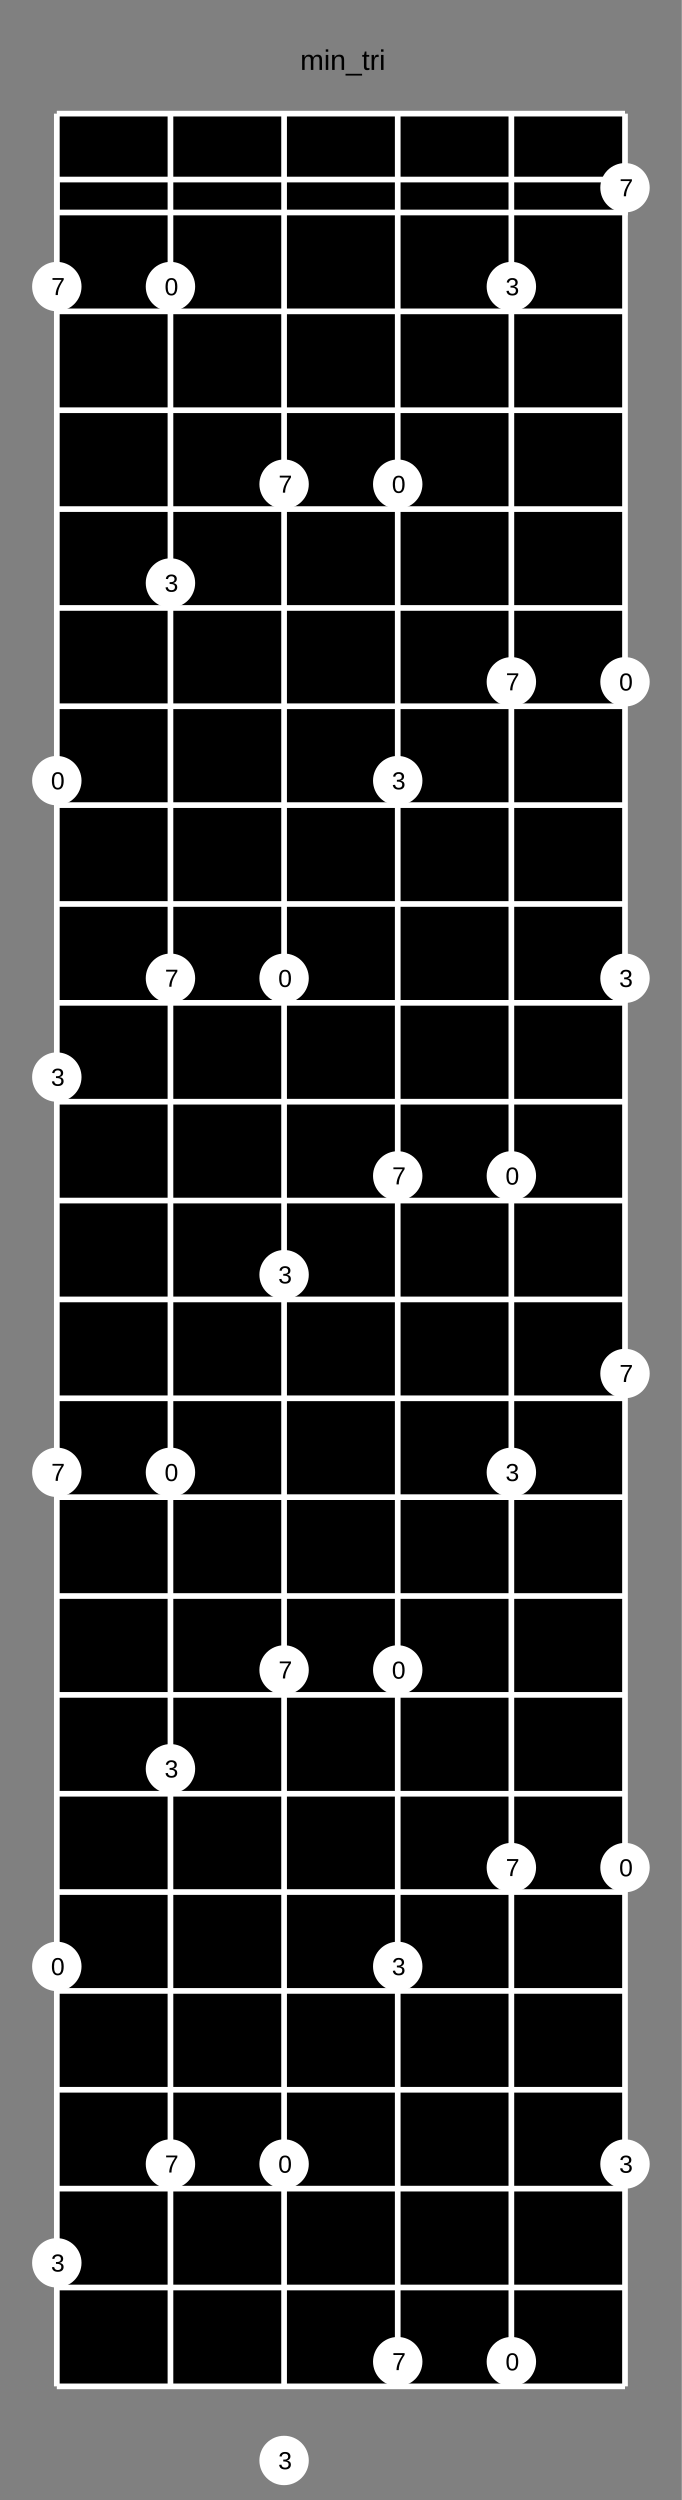
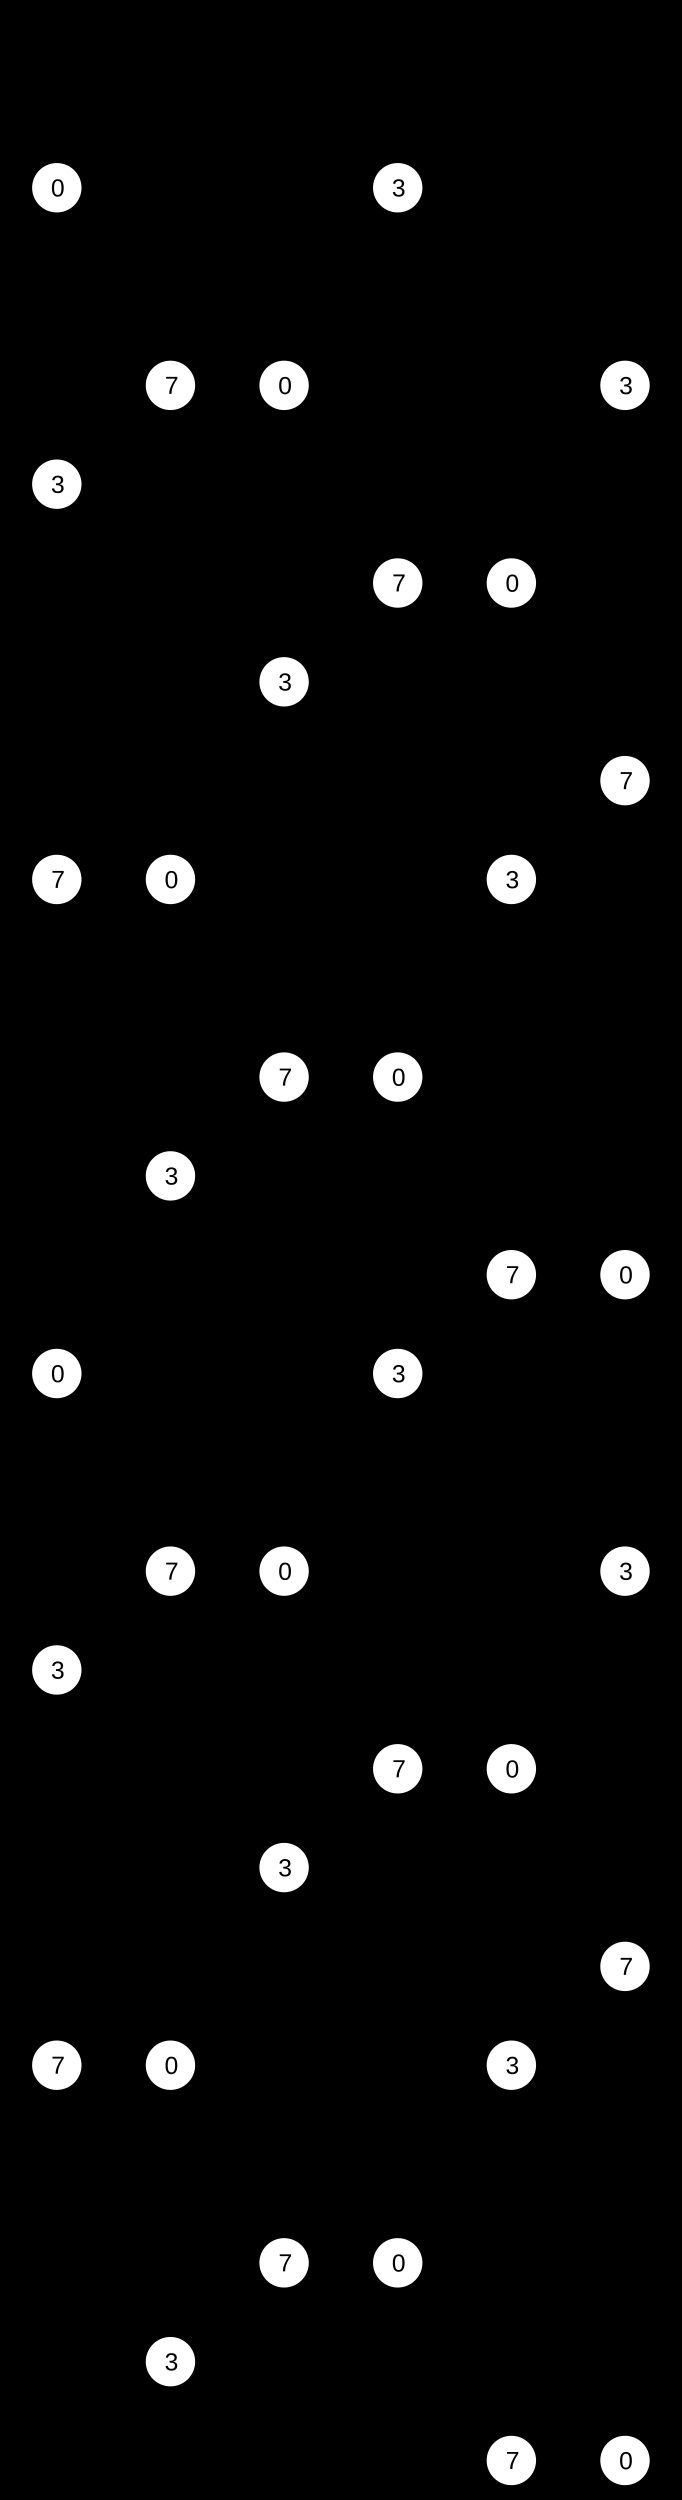
<svg xmlns="http://www.w3.org/2000/svg" xmlns:xlink="http://www.w3.org/1999/xlink" width="240pt" height="880pt" viewBox="0 0 240 880" version="1.1">
  <defs>
    <g>
      <symbol overflow="visible" id="glyph0-0">
        <path style="stroke:none;" d="M 1 -6.875 L 6.5 -6.875 L 6.5 0 L 1 0 Z M 1.375 -6.516 L 1.375 -0.375 L 6.125 -0.375 L 6.125 -6.516 Z M 1.375 -6.516 " />
      </symbol>
      <symbol overflow="visible" id="glyph0-1">
        <path style="stroke:none;" d="M 3.75 0 L 3.75 -3.344 C 3.75 -3.852 3.676 -4.207 3.531 -4.406 C 3.395 -4.602 3.145 -4.703 2.781 -4.703 C 2.406 -4.703 2.109 -4.555 1.891 -4.266 C 1.672 -3.984 1.562 -3.582 1.562 -3.062 L 1.562 0 L 0.688 0 L 0.688 -4.156 C 0.688 -4.77 0.68 -5.145 0.672 -5.281 L 1.5 -5.281 C 1.5 -5.27 1.5 -5.227 1.5 -5.156 C 1.508 -5.082 1.516 -5 1.516 -4.906 C 1.523 -4.812 1.531 -4.633 1.531 -4.375 L 1.547 -4.375 C 1.734 -4.75 1.945 -5.008 2.188 -5.156 C 2.438 -5.301 2.738 -5.375 3.094 -5.375 C 3.488 -5.375 3.801 -5.297 4.031 -5.141 C 4.27 -4.984 4.438 -4.727 4.531 -4.375 L 4.547 -4.375 C 4.723 -4.727 4.941 -4.984 5.203 -5.141 C 5.461 -5.297 5.773 -5.375 6.141 -5.375 C 6.672 -5.375 7.055 -5.227 7.297 -4.938 C 7.547 -4.656 7.672 -4.18 7.672 -3.516 L 7.672 0 L 6.797 0 L 6.797 -3.344 C 6.797 -3.852 6.723 -4.207 6.578 -4.406 C 6.441 -4.602 6.191 -4.703 5.828 -4.703 C 5.453 -4.703 5.156 -4.555 4.938 -4.266 C 4.727 -3.984 4.625 -3.582 4.625 -3.062 L 4.625 0 Z M 3.75 0 " />
      </symbol>
      <symbol overflow="visible" id="glyph0-2">
        <path style="stroke:none;" d="M 0.672 -6.406 L 0.672 -7.25 L 1.547 -7.25 L 1.547 -6.406 Z M 0.672 0 L 0.672 -5.281 L 1.547 -5.281 L 1.547 0 Z M 0.672 0 " />
      </symbol>
      <symbol overflow="visible" id="glyph0-3">
        <path style="stroke:none;" d="M 4.031 0 L 4.031 -3.344 C 4.031 -3.695 3.992 -3.969 3.922 -4.156 C 3.859 -4.352 3.75 -4.492 3.594 -4.578 C 3.445 -4.66 3.227 -4.703 2.938 -4.703 C 2.52 -4.703 2.188 -4.555 1.938 -4.266 C 1.695 -3.973 1.578 -3.57 1.578 -3.062 L 1.578 0 L 0.688 0 L 0.688 -4.156 C 0.688 -4.77 0.68 -5.145 0.672 -5.281 L 1.5 -5.281 C 1.5 -5.27 1.5 -5.227 1.5 -5.156 C 1.508 -5.082 1.516 -5 1.516 -4.906 C 1.523 -4.812 1.531 -4.633 1.531 -4.375 L 1.547 -4.375 C 1.742 -4.738 1.973 -4.992 2.234 -5.141 C 2.504 -5.297 2.836 -5.375 3.234 -5.375 C 3.816 -5.375 4.238 -5.227 4.5 -4.938 C 4.77 -4.656 4.906 -4.18 4.906 -3.516 L 4.906 0 Z M 4.031 0 " />
      </symbol>
      <symbol overflow="visible" id="glyph0-4">
        <path style="stroke:none;" d="M -0.156 1.984 L -0.156 1.359 L 5.672 1.359 L 5.672 1.984 Z M -0.156 1.984 " />
      </symbol>
      <symbol overflow="visible" id="glyph0-5">
        <path style="stroke:none;" d="M 2.703 -0.047 C 2.41 0.035 2.113 0.078 1.812 0.078 C 1.113 0.078 0.766 -0.32 0.766 -1.125 L 0.766 -4.641 L 0.156 -4.641 L 0.156 -5.281 L 0.797 -5.281 L 1.062 -6.469 L 1.641 -6.469 L 1.641 -5.281 L 2.625 -5.281 L 2.625 -4.641 L 1.641 -4.641 L 1.641 -1.312 C 1.641 -1.051 1.68 -0.867 1.766 -0.766 C 1.848 -0.672 1.992 -0.625 2.203 -0.625 C 2.316 -0.625 2.484 -0.645 2.703 -0.688 Z M 2.703 -0.047 " />
      </symbol>
      <symbol overflow="visible" id="glyph0-6">
        <path style="stroke:none;" d="M 0.688 0 L 0.688 -4.047 C 0.688 -4.422 0.68 -4.832 0.672 -5.281 L 1.5 -5.281 C 1.52 -4.688 1.531 -4.328 1.531 -4.203 L 1.547 -4.203 C 1.691 -4.66 1.852 -4.969 2.031 -5.125 C 2.219 -5.289 2.477 -5.375 2.812 -5.375 C 2.926 -5.375 3.047 -5.359 3.172 -5.328 L 3.172 -4.531 C 3.047 -4.562 2.891 -4.578 2.703 -4.578 C 2.336 -4.578 2.055 -4.422 1.859 -4.109 C 1.672 -3.797 1.578 -3.344 1.578 -2.75 L 1.578 0 Z M 0.688 0 " />
      </symbol>
      <symbol overflow="visible" id="glyph1-0">
        <path style="stroke:none;" d="M 0.875 -5.984 L 5.656 -5.984 L 5.656 0 L 0.875 0 Z M 1.188 -5.672 L 1.188 -0.328 L 5.328 -0.328 L 5.328 -5.672 Z M 1.188 -5.672 " />
      </symbol>
      <symbol overflow="visible" id="glyph1-1">
        <path style="stroke:none;" d="M 4.5 -3 C 4.5 -2 4.32 -1.234 3.969 -0.703 C 3.613 -0.18 3.094 0.078 2.406 0.078 C 1.719 0.078 1.203 -0.18 0.859 -0.703 C 0.516 -1.223 0.344 -1.988 0.344 -3 C 0.344 -4.02 0.508 -4.785 0.844 -5.297 C 1.176 -5.816 1.707 -6.078 2.438 -6.078 C 3.145 -6.078 3.664 -5.816 4 -5.297 C 4.332 -4.773 4.5 -4.008 4.5 -3 Z M 3.719 -3 C 3.719 -3.863 3.617 -4.488 3.422 -4.875 C 3.223 -5.258 2.895 -5.453 2.438 -5.453 C 1.969 -5.453 1.629 -5.258 1.422 -4.875 C 1.211 -4.5 1.109 -3.875 1.109 -3 C 1.109 -2.145 1.211 -1.52 1.422 -1.125 C 1.629 -0.738 1.961 -0.547 2.422 -0.547 C 2.867 -0.547 3.195 -0.742 3.406 -1.141 C 3.613 -1.547 3.719 -2.164 3.719 -3 Z M 3.719 -3 " />
      </symbol>
      <symbol overflow="visible" id="glyph1-2">
        <path style="stroke:none;" d="M 4.453 -1.656 C 4.453 -1.102 4.273 -0.676 3.922 -0.375 C 3.578 -0.07 3.078 0.078 2.422 0.078 C 1.816 0.078 1.332 -0.055 0.969 -0.328 C 0.613 -0.598 0.398 -1 0.328 -1.531 L 1.125 -1.609 C 1.227 -0.898 1.66 -0.547 2.422 -0.547 C 2.805 -0.547 3.109 -0.641 3.328 -0.828 C 3.547 -1.023 3.656 -1.305 3.656 -1.672 C 3.656 -2.004 3.531 -2.258 3.281 -2.438 C 3.031 -2.625 2.672 -2.719 2.203 -2.719 L 1.766 -2.719 L 1.766 -3.375 L 2.188 -3.375 C 2.602 -3.375 2.926 -3.461 3.156 -3.641 C 3.383 -3.828 3.5 -4.082 3.5 -4.406 C 3.5 -4.727 3.406 -4.984 3.219 -5.172 C 3.031 -5.359 2.754 -5.453 2.391 -5.453 C 2.047 -5.453 1.77 -5.363 1.562 -5.188 C 1.352 -5.008 1.234 -4.766 1.203 -4.453 L 0.438 -4.516 C 0.488 -5.004 0.688 -5.383 1.031 -5.656 C 1.383 -5.938 1.836 -6.078 2.391 -6.078 C 2.992 -6.078 3.461 -5.938 3.797 -5.656 C 4.129 -5.375 4.297 -4.984 4.297 -4.484 C 4.297 -4.109 4.188 -3.801 3.969 -3.562 C 3.758 -3.32 3.445 -3.16 3.031 -3.078 L 3.031 -3.062 C 3.477 -3.008 3.828 -2.859 4.078 -2.609 C 4.328 -2.359 4.453 -2.039 4.453 -1.656 Z M 4.453 -1.656 " />
      </symbol>
      <symbol overflow="visible" id="glyph1-3">
        <path style="stroke:none;" d="M 4.406 -5.375 C 3.789 -4.438 3.359 -3.703 3.109 -3.172 C 2.859 -2.641 2.664 -2.113 2.531 -1.594 C 2.406 -1.082 2.344 -0.551 2.344 0 L 1.547 0 C 1.547 -0.758 1.707 -1.562 2.031 -2.406 C 2.363 -3.258 2.906 -4.238 3.656 -5.344 L 0.453 -5.344 L 0.453 -5.984 L 4.406 -5.984 Z M 4.406 -5.375 " />
      </symbol>
    </g>
  </defs>
  <g id="surface61">
-     <path style=" stroke:none;fill-rule:nonzero;fill:rgb(50%,50%,50%);fill-opacity:1;" d="M 0 0 L 240 0 L 240 880 L 0 880 Z M 0 0 " />
+     <path style="fill:none;stroke-width:2;stroke-linecap:butt;stroke-linejoin:miter;stroke:rgb(50%,50%,50%);stroke-opacity:1;stroke-miterlimit:10;" d="M 0 0 L 1.2 0 L 1.2 4.4 L 0 4.4 Z M 0 0 " transform="matrix(200,0,0,200,0,0)" />
    <g style="fill:rgb(0%,0%,0%);fill-opacity:1;">
      <use xlink:href="#glyph0-1" x="105.668" y="24.617" />
      <use xlink:href="#glyph0-2" x="113.998" y="24.617" />
      <use xlink:href="#glyph0-3" x="116.22" y="24.617" />
      <use xlink:href="#glyph0-4" x="121.781" y="24.617" />
      <use xlink:href="#glyph0-5" x="127.343" y="24.617" />
      <use xlink:href="#glyph0-6" x="130.121" y="24.617" />
      <use xlink:href="#glyph0-2" x="133.451" y="24.617" />
    </g>
-     <path style=" stroke:none;fill-rule:nonzero;fill:rgb(0%,0%,0%);fill-opacity:1;" d="M 20 40 L 220 40 L 220 840 L 20 840 Z M 20 40 " />
-     <path style="fill:none;stroke-width:0.01;stroke-linecap:butt;stroke-linejoin:miter;stroke:rgb(100%,100%,100%);stroke-opacity:1;stroke-miterlimit:10;" d="M 0 0.116 L 1 0.116 L 1 0.174 L 0 0.174 Z M 0 0 L 1 0 M 0 0.174 L 1 0.174 M 0 0.348 L 1 0.348 M 0 0.522 L 1 0.522 M 0 0.696 L 1 0.696 M 0 0.87 L 1 0.87 M 0 1.043 L 1 1.043 M 0 1.217 L 1 1.217 M 0 1.391 L 1 1.391 M 0 1.565 L 1 1.565 M 0 1.739 L 1 1.739 M 0 1.913 L 1 1.913 M 0 2.087 L 1 2.087 M 0 2.261 L 1 2.261 M 0 2.435 L 1 2.435 M 0 2.609 L 1 2.609 M 0 2.783 L 1 2.783 M 0 2.957 L 1 2.957 M 0 3.13 L 1 3.13 M 0 3.304 L 1 3.304 M 0 3.478 L 1 3.478 M 0 3.652 L 1 3.652 M 0 3.826 L 1 3.826 M 0 4 L 1 4 " transform="matrix(200,0,0,200,20,40)" />
-     <path style="fill:none;stroke-width:0.01;stroke-linecap:butt;stroke-linejoin:miter;stroke:rgb(100%,100%,100%);stroke-opacity:1;stroke-miterlimit:10;" d="M 0 0 L 0 4 M 0.2 0 L 0.2 4 M 0.4 0 L 0.4 4 M 0.6 0 L 0.6 4 M 0.8 0 L 0.8 4 M 1 0 L 1 4 " transform="matrix(200,0,0,200,20,40)" />
-     <path style=" stroke:none;fill-rule:nonzero;fill:rgb(100%,100%,100%);fill-opacity:1;" d="M 28.695 274.781 C 28.695 279.586 24.801 283.477 20 283.477 C 15.199 283.477 11.305 279.586 11.305 274.781 C 11.305 269.98 15.199 266.086 20 266.086 C 24.801 266.086 28.695 269.98 28.695 274.781 " />
+     <path style="fill:none;stroke-width:2;stroke-linecap:butt;stroke-linejoin:miter;stroke:rgb(0%,0%,0%);stroke-opacity:1;stroke-miterlimit:10;" d="M 0 0 L 1 0 L 1 4 L 0 4 Z M 0 0 " transform="matrix(200,0,0,200,20,40)" />
+     <path style="fill:none;stroke-width:0.01;stroke-linecap:butt;stroke-linejoin:miter;stroke:rgb(0%,0%,0%);stroke-opacity:1;stroke-miterlimit:10;" d="M 0 0.116 L 1 0.116 L 1 0.174 L 0 0.174 Z M 0 0 L 1 0 M 0 0.174 L 1 0.174 M 0 0.348 L 1 0.348 M 0 0.522 L 1 0.522 M 0 0.696 L 1 0.696 M 0 0.87 L 1 0.87 M 0 1.043 L 1 1.043 M 0 1.217 L 1 1.217 M 0 1.391 L 1 1.391 M 0 1.565 L 1 1.565 M 0 1.739 L 1 1.739 M 0 1.913 L 1 1.913 M 0 2.087 L 1 2.087 M 0 2.261 L 1 2.261 M 0 2.435 L 1 2.435 M 0 2.609 L 1 2.609 M 0 2.783 L 1 2.783 M 0 2.957 L 1 2.957 M 0 3.13 L 1 3.13 M 0 3.304 L 1 3.304 M 0 3.478 L 1 3.478 M 0 3.652 L 1 3.652 M 0 3.826 L 1 3.826 M 0 4 L 1 4 " transform="matrix(200,0,0,200,20,40)" />
+     <path style="fill:none;stroke-width:0.01;stroke-linecap:butt;stroke-linejoin:miter;stroke:rgb(0%,0%,0%);stroke-opacity:1;stroke-miterlimit:10;" d="M 0 0 L 0 4 M 0.2 0 L 0.2 4 M 0.4 0 L 0.4 4 M 0.6 0 L 0.6 4 M 0.8 0 L 0.8 4 M 1 0 L 1 4 " transform="matrix(200,0,0,200,20,40)" />
+     <path style=" stroke:none;fill-rule:nonzero;fill:rgb(100%,100%,100%);fill-opacity:1;" d="M 28.695 66.086 C 28.695 70.891 24.801 74.781 20 74.781 C 15.199 74.781 11.305 70.891 11.305 66.086 C 11.305 61.285 15.199 57.391 20 57.391 C 24.801 57.391 28.695 61.285 28.695 66.086 " />
    <g style="fill:rgb(0%,0%,0%);fill-opacity:1;">
-       <use xlink:href="#glyph1-1" x="17.922" y="277.859" />
+       <use xlink:href="#glyph1-1" x="17.922" y="69.164" />
    </g>
-     <path style=" stroke:none;fill-rule:nonzero;fill:rgb(100%,100%,100%);fill-opacity:1;" d="M 22.758 277.859 L 28.695 692.176 C 28.695 696.977 24.801 700.871 20 700.871 C 15.199 700.871 11.305 696.977 11.305 692.176 C 11.305 687.371 15.199 683.477 20 683.477 C 24.801 683.477 28.695 687.371 28.695 692.176 " />
+     <path style=" stroke:none;fill-rule:nonzero;fill:rgb(100%,100%,100%);fill-opacity:1;" d="M 22.758 69.164 L 28.695 483.477 C 28.695 488.281 24.801 492.176 20 492.176 C 15.199 492.176 11.305 488.281 11.305 483.477 C 11.305 478.676 15.199 474.781 20 474.781 C 24.801 474.781 28.695 478.676 28.695 483.477 " />
    <g style="fill:rgb(0%,0%,0%);fill-opacity:1;">
-       <use xlink:href="#glyph1-1" x="17.922" y="695.254" />
+       <use xlink:href="#glyph1-1" x="17.922" y="486.555" />
    </g>
-     <path style=" stroke:none;fill-rule:nonzero;fill:rgb(100%,100%,100%);fill-opacity:1;" d="M 22.758 695.254 L 68.695 100.871 C 68.695 105.672 64.801 109.566 60 109.566 C 55.199 109.566 51.305 105.672 51.305 100.871 C 51.305 96.066 55.199 92.176 60 92.176 C 64.801 92.176 68.695 96.066 68.695 100.871 " />
+     <path style=" stroke:none;fill-rule:nonzero;fill:rgb(100%,100%,100%);fill-opacity:1;" d="M 22.758 486.555 L 68.695 309.566 C 68.695 314.367 64.801 318.262 60 318.262 C 55.199 318.262 51.305 314.367 51.305 309.566 C 51.305 304.762 55.199 300.871 60 300.871 C 64.801 300.871 68.695 304.762 68.695 309.566 " />
    <g style="fill:rgb(0%,0%,0%);fill-opacity:1;">
-       <use xlink:href="#glyph1-1" x="57.922" y="103.949" />
+       <use xlink:href="#glyph1-1" x="57.922" y="312.645" />
    </g>
-     <path style=" stroke:none;fill-rule:nonzero;fill:rgb(100%,100%,100%);fill-opacity:1;" d="M 62.758 103.949 L 68.695 518.262 C 68.695 523.062 64.801 526.957 60 526.957 C 55.199 526.957 51.305 523.062 51.305 518.262 C 51.305 513.457 55.199 509.566 60 509.566 C 64.801 509.566 68.695 513.457 68.695 518.262 " />
+     <path style=" stroke:none;fill-rule:nonzero;fill:rgb(100%,100%,100%);fill-opacity:1;" d="M 62.758 312.645 L 68.695 726.957 C 68.695 731.758 64.801 735.652 60 735.652 C 55.199 735.652 51.305 731.758 51.305 726.957 C 51.305 722.152 55.199 718.262 60 718.262 C 64.801 718.262 68.695 722.152 68.695 726.957 " />
    <g style="fill:rgb(0%,0%,0%);fill-opacity:1;">
-       <use xlink:href="#glyph1-1" x="57.922" y="521.34" />
+       <use xlink:href="#glyph1-1" x="57.922" y="730.035" />
    </g>
-     <path style=" stroke:none;fill-rule:nonzero;fill:rgb(100%,100%,100%);fill-opacity:1;" d="M 62.758 521.34 L 108.695 344.348 C 108.695 349.148 104.801 353.043 100 353.043 C 95.199 353.043 91.305 349.148 91.305 344.348 C 91.305 339.547 95.199 335.652 100 335.652 C 104.801 335.652 108.695 339.547 108.695 344.348 " />
+     <path style=" stroke:none;fill-rule:nonzero;fill:rgb(100%,100%,100%);fill-opacity:1;" d="M 62.758 730.035 L 108.695 135.652 C 108.695 140.453 104.801 144.348 100 144.348 C 95.199 144.348 91.305 140.453 91.305 135.652 C 91.305 130.852 95.199 126.957 100 126.957 C 104.801 126.957 108.695 130.852 108.695 135.652 " />
    <g style="fill:rgb(0%,0%,0%);fill-opacity:1;">
-       <use xlink:href="#glyph1-1" x="97.922" y="347.426" />
+       <use xlink:href="#glyph1-1" x="97.922" y="138.73" />
    </g>
-     <path style=" stroke:none;fill-rule:nonzero;fill:rgb(100%,100%,100%);fill-opacity:1;" d="M 102.758 347.426 L 108.695 761.738 C 108.695 766.543 104.801 770.434 100 770.434 C 95.199 770.434 91.305 766.543 91.305 761.738 C 91.305 756.938 95.199 753.043 100 753.043 C 104.801 753.043 108.695 756.938 108.695 761.738 " />
+     <path style=" stroke:none;fill-rule:nonzero;fill:rgb(100%,100%,100%);fill-opacity:1;" d="M 102.758 138.73 L 108.695 553.043 C 108.695 557.848 104.801 561.738 100 561.738 C 95.199 561.738 91.305 557.848 91.305 553.043 C 91.305 548.242 95.199 544.348 100 544.348 C 104.801 544.348 108.695 548.242 108.695 553.043 " />
    <g style="fill:rgb(0%,0%,0%);fill-opacity:1;">
-       <use xlink:href="#glyph1-1" x="97.922" y="764.816" />
+       <use xlink:href="#glyph1-1" x="97.922" y="556.121" />
    </g>
-     <path style=" stroke:none;fill-rule:nonzero;fill:rgb(100%,100%,100%);fill-opacity:1;" d="M 102.758 764.816 L 148.695 170.434 C 148.695 175.238 144.801 179.129 140 179.129 C 135.199 179.129 131.305 175.238 131.305 170.434 C 131.305 165.633 135.199 161.738 140 161.738 C 144.801 161.738 148.695 165.633 148.695 170.434 " />
+     <path style=" stroke:none;fill-rule:nonzero;fill:rgb(100%,100%,100%);fill-opacity:1;" d="M 102.758 556.121 L 148.695 379.129 C 148.695 383.934 144.801 387.824 140 387.824 C 135.199 387.824 131.305 383.934 131.305 379.129 C 131.305 374.328 135.199 370.434 140 370.434 C 144.801 370.434 148.695 374.328 148.695 379.129 " />
    <g style="fill:rgb(0%,0%,0%);fill-opacity:1;">
-       <use xlink:href="#glyph1-1" x="137.922" y="173.512" />
+       <use xlink:href="#glyph1-1" x="137.922" y="382.207" />
    </g>
-     <path style=" stroke:none;fill-rule:nonzero;fill:rgb(100%,100%,100%);fill-opacity:1;" d="M 142.758 173.512 L 148.695 587.824 C 148.695 592.629 144.801 596.523 140 596.523 C 135.199 596.523 131.305 592.629 131.305 587.824 C 131.305 583.023 135.199 579.129 140 579.129 C 144.801 579.129 148.695 583.023 148.695 587.824 " />
+     <path style=" stroke:none;fill-rule:nonzero;fill:rgb(100%,100%,100%);fill-opacity:1;" d="M 142.758 382.207 L 148.695 796.523 C 148.695 801.324 144.801 805.219 140 805.219 C 135.199 805.219 131.305 801.324 131.305 796.523 C 131.305 791.719 135.199 787.824 140 787.824 C 144.801 787.824 148.695 791.719 148.695 796.523 " />
    <g style="fill:rgb(0%,0%,0%);fill-opacity:1;">
-       <use xlink:href="#glyph1-1" x="137.922" y="590.906" />
+       <use xlink:href="#glyph1-1" x="137.922" y="799.602" />
    </g>
-     <path style=" stroke:none;fill-rule:nonzero;fill:rgb(100%,100%,100%);fill-opacity:1;" d="M 142.758 590.906 L 188.695 413.914 C 188.695 418.715 184.801 422.609 180 422.609 C 175.199 422.609 171.305 418.715 171.305 413.914 C 171.305 409.109 175.199 405.219 180 405.219 C 184.801 405.219 188.695 409.109 188.695 413.914 " />
+     <path style=" stroke:none;fill-rule:nonzero;fill:rgb(100%,100%,100%);fill-opacity:1;" d="M 142.758 799.602 L 188.695 205.219 C 188.695 210.02 184.801 213.914 180 213.914 C 175.199 213.914 171.305 210.02 171.305 205.219 C 171.305 200.414 175.199 196.523 180 196.523 C 184.801 196.523 188.695 200.414 188.695 205.219 " />
    <g style="fill:rgb(0%,0%,0%);fill-opacity:1;">
-       <use xlink:href="#glyph1-1" x="177.922" y="416.992" />
+       <use xlink:href="#glyph1-1" x="177.922" y="208.297" />
    </g>
-     <path style=" stroke:none;fill-rule:nonzero;fill:rgb(100%,100%,100%);fill-opacity:1;" d="M 182.758 416.992 L 188.695 831.305 C 188.695 836.105 184.801 840 180 840 C 175.199 840 171.305 836.105 171.305 831.305 C 171.305 826.5 175.199 822.609 180 822.609 C 184.801 822.609 188.695 826.5 188.695 831.305 " />
+     <path style=" stroke:none;fill-rule:nonzero;fill:rgb(100%,100%,100%);fill-opacity:1;" d="M 182.758 208.297 L 188.695 622.609 C 188.695 627.41 184.801 631.305 180 631.305 C 175.199 631.305 171.305 627.41 171.305 622.609 C 171.305 617.805 175.199 613.914 180 613.914 C 184.801 613.914 188.695 617.805 188.695 622.609 " />
    <g style="fill:rgb(0%,0%,0%);fill-opacity:1;">
-       <use xlink:href="#glyph1-1" x="177.922" y="834.383" />
+       <use xlink:href="#glyph1-1" x="177.922" y="625.688" />
    </g>
-     <path style=" stroke:none;fill-rule:nonzero;fill:rgb(100%,100%,100%);fill-opacity:1;" d="M 182.758 834.383 L 228.695 240 C 228.695 244.801 224.801 248.695 220 248.695 C 215.199 248.695 211.305 244.801 211.305 240 C 211.305 235.199 215.199 231.305 220 231.305 C 224.801 231.305 228.695 235.199 228.695 240 " />
+     <path style=" stroke:none;fill-rule:nonzero;fill:rgb(100%,100%,100%);fill-opacity:1;" d="M 182.758 625.688 L 228.695 448.695 C 228.695 453.5 224.801 457.391 220 457.391 C 215.199 457.391 211.305 453.5 211.305 448.695 C 211.305 443.895 215.199 440 220 440 C 224.801 440 228.695 443.895 228.695 448.695 " />
    <g style="fill:rgb(0%,0%,0%);fill-opacity:1;">
-       <use xlink:href="#glyph1-1" x="217.922" y="243.078" />
+       <use xlink:href="#glyph1-1" x="217.922" y="451.773" />
    </g>
-     <path style=" stroke:none;fill-rule:nonzero;fill:rgb(100%,100%,100%);fill-opacity:1;" d="M 222.758 243.078 L 228.695 657.391 C 228.695 662.195 224.801 666.086 220 666.086 C 215.199 666.086 211.305 662.195 211.305 657.391 C 211.305 652.59 215.199 648.695 220 648.695 C 224.801 648.695 228.695 652.59 228.695 657.391 " />
+     <path style=" stroke:none;fill-rule:nonzero;fill:rgb(100%,100%,100%);fill-opacity:1;" d="M 222.758 451.773 L 228.695 866.086 C 228.695 870.891 224.801 874.781 220 874.781 C 215.199 874.781 211.305 870.891 211.305 866.086 C 211.305 861.285 215.199 857.391 220 857.391 C 224.801 857.391 228.695 861.285 228.695 866.086 " />
    <g style="fill:rgb(0%,0%,0%);fill-opacity:1;">
-       <use xlink:href="#glyph1-1" x="217.922" y="660.469" />
+       <use xlink:href="#glyph1-1" x="217.922" y="869.164" />
    </g>
-     <path style=" stroke:none;fill-rule:nonzero;fill:rgb(100%,100%,100%);fill-opacity:1;" d="M 222.758 660.469 L 28.695 379.129 C 28.695 383.934 24.801 387.824 20 387.824 C 15.199 387.824 11.305 383.934 11.305 379.129 C 11.305 374.328 15.199 370.434 20 370.434 C 24.801 370.434 28.695 374.328 28.695 379.129 " />
+     <path style=" stroke:none;fill-rule:nonzero;fill:rgb(100%,100%,100%);fill-opacity:1;" d="M 222.758 869.164 L 28.695 170.434 C 28.695 175.238 24.801 179.129 20 179.129 C 15.199 179.129 11.305 175.238 11.305 170.434 C 11.305 165.633 15.199 161.738 20 161.738 C 24.801 161.738 28.695 165.633 28.695 170.434 " />
    <g style="fill:rgb(0%,0%,0%);fill-opacity:1;">
-       <use xlink:href="#glyph1-2" x="17.938" y="382.207" />
+       <use xlink:href="#glyph1-2" x="17.938" y="173.512" />
    </g>
-     <path style=" stroke:none;fill-rule:nonzero;fill:rgb(100%,100%,100%);fill-opacity:1;" d="M 22.773 382.207 L 28.695 796.523 C 28.695 801.324 24.801 805.219 20 805.219 C 15.199 805.219 11.305 801.324 11.305 796.523 C 11.305 791.719 15.199 787.824 20 787.824 C 24.801 787.824 28.695 791.719 28.695 796.523 " />
+     <path style=" stroke:none;fill-rule:nonzero;fill:rgb(100%,100%,100%);fill-opacity:1;" d="M 22.773 173.512 L 28.695 587.824 C 28.695 592.629 24.801 596.523 20 596.523 C 15.199 596.523 11.305 592.629 11.305 587.824 C 11.305 583.023 15.199 579.129 20 579.129 C 24.801 579.129 28.695 583.023 28.695 587.824 " />
    <g style="fill:rgb(0%,0%,0%);fill-opacity:1;">
-       <use xlink:href="#glyph1-2" x="17.938" y="799.602" />
+       <use xlink:href="#glyph1-2" x="17.938" y="590.906" />
    </g>
-     <path style=" stroke:none;fill-rule:nonzero;fill:rgb(100%,100%,100%);fill-opacity:1;" d="M 22.773 799.602 L 68.695 205.219 C 68.695 210.02 64.801 213.914 60 213.914 C 55.199 213.914 51.305 210.02 51.305 205.219 C 51.305 200.414 55.199 196.523 60 196.523 C 64.801 196.523 68.695 200.414 68.695 205.219 " />
+     <path style=" stroke:none;fill-rule:nonzero;fill:rgb(100%,100%,100%);fill-opacity:1;" d="M 22.773 590.906 L 68.695 413.914 C 68.695 418.715 64.801 422.609 60 422.609 C 55.199 422.609 51.305 418.715 51.305 413.914 C 51.305 409.109 55.199 405.219 60 405.219 C 64.801 405.219 68.695 409.109 68.695 413.914 " />
    <g style="fill:rgb(0%,0%,0%);fill-opacity:1;">
-       <use xlink:href="#glyph1-2" x="57.938" y="208.297" />
+       <use xlink:href="#glyph1-2" x="57.938" y="416.992" />
    </g>
-     <path style=" stroke:none;fill-rule:nonzero;fill:rgb(100%,100%,100%);fill-opacity:1;" d="M 62.773 208.297 L 68.695 622.609 C 68.695 627.41 64.801 631.305 60 631.305 C 55.199 631.305 51.305 627.41 51.305 622.609 C 51.305 617.805 55.199 613.914 60 613.914 C 64.801 613.914 68.695 617.805 68.695 622.609 " />
+     <path style=" stroke:none;fill-rule:nonzero;fill:rgb(100%,100%,100%);fill-opacity:1;" d="M 62.773 416.992 L 68.695 831.305 C 68.695 836.105 64.801 840 60 840 C 55.199 840 51.305 836.105 51.305 831.305 C 51.305 826.5 55.199 822.609 60 822.609 C 64.801 822.609 68.695 826.5 68.695 831.305 " />
    <g style="fill:rgb(0%,0%,0%);fill-opacity:1;">
-       <use xlink:href="#glyph1-2" x="57.938" y="625.688" />
+       <use xlink:href="#glyph1-2" x="57.938" y="834.383" />
    </g>
-     <path style=" stroke:none;fill-rule:nonzero;fill:rgb(100%,100%,100%);fill-opacity:1;" d="M 62.773 625.688 L 108.695 448.695 C 108.695 453.5 104.801 457.391 100 457.391 C 95.199 457.391 91.305 453.5 91.305 448.695 C 91.305 443.895 95.199 440 100 440 C 104.801 440 108.695 443.895 108.695 448.695 " />
+     <path style=" stroke:none;fill-rule:nonzero;fill:rgb(100%,100%,100%);fill-opacity:1;" d="M 62.773 834.383 L 108.695 240 C 108.695 244.801 104.801 248.695 100 248.695 C 95.199 248.695 91.305 244.801 91.305 240 C 91.305 235.199 95.199 231.305 100 231.305 C 104.801 231.305 108.695 235.199 108.695 240 " />
    <g style="fill:rgb(0%,0%,0%);fill-opacity:1;">
-       <use xlink:href="#glyph1-2" x="97.938" y="451.773" />
+       <use xlink:href="#glyph1-2" x="97.938" y="243.078" />
    </g>
-     <path style=" stroke:none;fill-rule:nonzero;fill:rgb(100%,100%,100%);fill-opacity:1;" d="M 102.773 451.773 L 108.695 866.086 C 108.695 870.891 104.801 874.781 100 874.781 C 95.199 874.781 91.305 870.891 91.305 866.086 C 91.305 861.285 95.199 857.391 100 857.391 C 104.801 857.391 108.695 861.285 108.695 866.086 " />
+     <path style=" stroke:none;fill-rule:nonzero;fill:rgb(100%,100%,100%);fill-opacity:1;" d="M 102.773 243.078 L 108.695 657.391 C 108.695 662.195 104.801 666.086 100 666.086 C 95.199 666.086 91.305 662.195 91.305 657.391 C 91.305 652.59 95.199 648.695 100 648.695 C 104.801 648.695 108.695 652.59 108.695 657.391 " />
    <g style="fill:rgb(0%,0%,0%);fill-opacity:1;">
-       <use xlink:href="#glyph1-2" x="97.938" y="869.164" />
+       <use xlink:href="#glyph1-2" x="97.938" y="660.469" />
    </g>
-     <path style=" stroke:none;fill-rule:nonzero;fill:rgb(100%,100%,100%);fill-opacity:1;" d="M 102.773 869.164 L 148.695 274.781 C 148.695 279.586 144.801 283.477 140 283.477 C 135.199 283.477 131.305 279.586 131.305 274.781 C 131.305 269.98 135.199 266.086 140 266.086 C 144.801 266.086 148.695 269.98 148.695 274.781 " />
+     <path style=" stroke:none;fill-rule:nonzero;fill:rgb(100%,100%,100%);fill-opacity:1;" d="M 102.773 660.469 L 148.695 66.086 C 148.695 70.891 144.801 74.781 140 74.781 C 135.199 74.781 131.305 70.891 131.305 66.086 C 131.305 61.285 135.199 57.391 140 57.391 C 144.801 57.391 148.695 61.285 148.695 66.086 " />
    <g style="fill:rgb(0%,0%,0%);fill-opacity:1;">
-       <use xlink:href="#glyph1-2" x="137.938" y="277.859" />
+       <use xlink:href="#glyph1-2" x="137.938" y="69.164" />
    </g>
-     <path style=" stroke:none;fill-rule:nonzero;fill:rgb(100%,100%,100%);fill-opacity:1;" d="M 142.773 277.859 L 148.695 692.176 C 148.695 696.977 144.801 700.871 140 700.871 C 135.199 700.871 131.305 696.977 131.305 692.176 C 131.305 687.371 135.199 683.477 140 683.477 C 144.801 683.477 148.695 687.371 148.695 692.176 " />
+     <path style=" stroke:none;fill-rule:nonzero;fill:rgb(100%,100%,100%);fill-opacity:1;" d="M 142.773 69.164 L 148.695 483.477 C 148.695 488.281 144.801 492.176 140 492.176 C 135.199 492.176 131.305 488.281 131.305 483.477 C 131.305 478.676 135.199 474.781 140 474.781 C 144.801 474.781 148.695 478.676 148.695 483.477 " />
    <g style="fill:rgb(0%,0%,0%);fill-opacity:1;">
-       <use xlink:href="#glyph1-2" x="137.938" y="695.254" />
+       <use xlink:href="#glyph1-2" x="137.938" y="486.555" />
    </g>
-     <path style=" stroke:none;fill-rule:nonzero;fill:rgb(100%,100%,100%);fill-opacity:1;" d="M 142.773 695.254 L 188.695 100.871 C 188.695 105.672 184.801 109.566 180 109.566 C 175.199 109.566 171.305 105.672 171.305 100.871 C 171.305 96.066 175.199 92.176 180 92.176 C 184.801 92.176 188.695 96.066 188.695 100.871 " />
+     <path style=" stroke:none;fill-rule:nonzero;fill:rgb(100%,100%,100%);fill-opacity:1;" d="M 142.773 486.555 L 188.695 309.566 C 188.695 314.367 184.801 318.262 180 318.262 C 175.199 318.262 171.305 314.367 171.305 309.566 C 171.305 304.762 175.199 300.871 180 300.871 C 184.801 300.871 188.695 304.762 188.695 309.566 " />
    <g style="fill:rgb(0%,0%,0%);fill-opacity:1;">
-       <use xlink:href="#glyph1-2" x="177.938" y="103.949" />
+       <use xlink:href="#glyph1-2" x="177.938" y="312.645" />
    </g>
-     <path style=" stroke:none;fill-rule:nonzero;fill:rgb(100%,100%,100%);fill-opacity:1;" d="M 182.773 103.949 L 188.695 518.262 C 188.695 523.062 184.801 526.957 180 526.957 C 175.199 526.957 171.305 523.062 171.305 518.262 C 171.305 513.457 175.199 509.566 180 509.566 C 184.801 509.566 188.695 513.457 188.695 518.262 " />
+     <path style=" stroke:none;fill-rule:nonzero;fill:rgb(100%,100%,100%);fill-opacity:1;" d="M 182.773 312.645 L 188.695 726.957 C 188.695 731.758 184.801 735.652 180 735.652 C 175.199 735.652 171.305 731.758 171.305 726.957 C 171.305 722.152 175.199 718.262 180 718.262 C 184.801 718.262 188.695 722.152 188.695 726.957 " />
    <g style="fill:rgb(0%,0%,0%);fill-opacity:1;">
-       <use xlink:href="#glyph1-2" x="177.938" y="521.34" />
+       <use xlink:href="#glyph1-2" x="177.938" y="730.035" />
    </g>
-     <path style=" stroke:none;fill-rule:nonzero;fill:rgb(100%,100%,100%);fill-opacity:1;" d="M 182.773 521.34 L 228.695 344.348 C 228.695 349.148 224.801 353.043 220 353.043 C 215.199 353.043 211.305 349.148 211.305 344.348 C 211.305 339.547 215.199 335.652 220 335.652 C 224.801 335.652 228.695 339.547 228.695 344.348 " />
+     <path style=" stroke:none;fill-rule:nonzero;fill:rgb(100%,100%,100%);fill-opacity:1;" d="M 182.773 730.035 L 228.695 135.652 C 228.695 140.453 224.801 144.348 220 144.348 C 215.199 144.348 211.305 140.453 211.305 135.652 C 211.305 130.852 215.199 126.957 220 126.957 C 224.801 126.957 228.695 130.852 228.695 135.652 " />
    <g style="fill:rgb(0%,0%,0%);fill-opacity:1;">
-       <use xlink:href="#glyph1-2" x="217.938" y="347.426" />
+       <use xlink:href="#glyph1-2" x="217.938" y="138.73" />
    </g>
-     <path style=" stroke:none;fill-rule:nonzero;fill:rgb(100%,100%,100%);fill-opacity:1;" d="M 222.773 347.426 L 228.695 761.738 C 228.695 766.543 224.801 770.434 220 770.434 C 215.199 770.434 211.305 766.543 211.305 761.738 C 211.305 756.938 215.199 753.043 220 753.043 C 224.801 753.043 228.695 756.938 228.695 761.738 " />
+     <path style=" stroke:none;fill-rule:nonzero;fill:rgb(100%,100%,100%);fill-opacity:1;" d="M 222.773 138.73 L 228.695 553.043 C 228.695 557.848 224.801 561.738 220 561.738 C 215.199 561.738 211.305 557.848 211.305 553.043 C 211.305 548.242 215.199 544.348 220 544.348 C 224.801 544.348 228.695 548.242 228.695 553.043 " />
    <g style="fill:rgb(0%,0%,0%);fill-opacity:1;">
-       <use xlink:href="#glyph1-2" x="217.938" y="764.816" />
+       <use xlink:href="#glyph1-2" x="217.938" y="556.121" />
    </g>
-     <path style=" stroke:none;fill-rule:nonzero;fill:rgb(100%,100%,100%);fill-opacity:1;" d="M 222.773 764.816 L 28.695 100.871 C 28.695 105.672 24.801 109.566 20 109.566 C 15.199 109.566 11.305 105.672 11.305 100.871 C 11.305 96.066 15.199 92.176 20 92.176 C 24.801 92.176 28.695 96.066 28.695 100.871 " />
+     <path style=" stroke:none;fill-rule:nonzero;fill:rgb(100%,100%,100%);fill-opacity:1;" d="M 222.773 556.121 L 28.695 309.566 C 28.695 314.367 24.801 318.262 20 318.262 C 15.199 318.262 11.305 314.367 11.305 309.566 C 11.305 304.762 15.199 300.871 20 300.871 C 24.801 300.871 28.695 304.762 28.695 309.566 " />
    <g style="fill:rgb(0%,0%,0%);fill-opacity:1;">
-       <use xlink:href="#glyph1-3" x="18.023" y="103.859" />
+       <use xlink:href="#glyph1-3" x="18.023" y="312.555" />
    </g>
-     <path style=" stroke:none;fill-rule:nonzero;fill:rgb(100%,100%,100%);fill-opacity:1;" d="M 22.859 103.859 L 28.695 518.262 C 28.695 523.062 24.801 526.957 20 526.957 C 15.199 526.957 11.305 523.062 11.305 518.262 C 11.305 513.457 15.199 509.566 20 509.566 C 24.801 509.566 28.695 513.457 28.695 518.262 " />
+     <path style=" stroke:none;fill-rule:nonzero;fill:rgb(100%,100%,100%);fill-opacity:1;" d="M 22.859 312.555 L 28.695 726.957 C 28.695 731.758 24.801 735.652 20 735.652 C 15.199 735.652 11.305 731.758 11.305 726.957 C 11.305 722.152 15.199 718.262 20 718.262 C 24.801 718.262 28.695 722.152 28.695 726.957 " />
    <g style="fill:rgb(0%,0%,0%);fill-opacity:1;">
-       <use xlink:href="#glyph1-3" x="18.023" y="521.254" />
+       <use xlink:href="#glyph1-3" x="18.023" y="729.949" />
    </g>
-     <path style=" stroke:none;fill-rule:nonzero;fill:rgb(100%,100%,100%);fill-opacity:1;" d="M 22.859 521.254 L 68.695 344.348 C 68.695 349.148 64.801 353.043 60 353.043 C 55.199 353.043 51.305 349.148 51.305 344.348 C 51.305 339.547 55.199 335.652 60 335.652 C 64.801 335.652 68.695 339.547 68.695 344.348 " />
+     <path style=" stroke:none;fill-rule:nonzero;fill:rgb(100%,100%,100%);fill-opacity:1;" d="M 22.859 729.949 L 68.695 135.652 C 68.695 140.453 64.801 144.348 60 144.348 C 55.199 144.348 51.305 140.453 51.305 135.652 C 51.305 130.852 55.199 126.957 60 126.957 C 64.801 126.957 68.695 130.852 68.695 135.652 " />
    <g style="fill:rgb(0%,0%,0%);fill-opacity:1;">
-       <use xlink:href="#glyph1-3" x="58.023" y="347.34" />
+       <use xlink:href="#glyph1-3" x="58.023" y="138.645" />
    </g>
-     <path style=" stroke:none;fill-rule:nonzero;fill:rgb(100%,100%,100%);fill-opacity:1;" d="M 62.859 347.34 L 68.695 761.738 C 68.695 766.543 64.801 770.434 60 770.434 C 55.199 770.434 51.305 766.543 51.305 761.738 C 51.305 756.938 55.199 753.043 60 753.043 C 64.801 753.043 68.695 756.938 68.695 761.738 " />
+     <path style=" stroke:none;fill-rule:nonzero;fill:rgb(100%,100%,100%);fill-opacity:1;" d="M 62.859 138.645 L 68.695 553.043 C 68.695 557.848 64.801 561.738 60 561.738 C 55.199 561.738 51.305 557.848 51.305 553.043 C 51.305 548.242 55.199 544.348 60 544.348 C 64.801 544.348 68.695 548.242 68.695 553.043 " />
    <g style="fill:rgb(0%,0%,0%);fill-opacity:1;">
-       <use xlink:href="#glyph1-3" x="58.023" y="764.73" />
+       <use xlink:href="#glyph1-3" x="58.023" y="556.035" />
    </g>
-     <path style=" stroke:none;fill-rule:nonzero;fill:rgb(100%,100%,100%);fill-opacity:1;" d="M 62.859 764.73 L 108.695 170.434 C 108.695 175.238 104.801 179.129 100 179.129 C 95.199 179.129 91.305 175.238 91.305 170.434 C 91.305 165.633 95.199 161.738 100 161.738 C 104.801 161.738 108.695 165.633 108.695 170.434 " />
+     <path style=" stroke:none;fill-rule:nonzero;fill:rgb(100%,100%,100%);fill-opacity:1;" d="M 62.859 556.035 L 108.695 379.129 C 108.695 383.934 104.801 387.824 100 387.824 C 95.199 387.824 91.305 383.934 91.305 379.129 C 91.305 374.328 95.199 370.434 100 370.434 C 104.801 370.434 108.695 374.328 108.695 379.129 " />
    <g style="fill:rgb(0%,0%,0%);fill-opacity:1;">
-       <use xlink:href="#glyph1-3" x="98.023" y="173.426" />
+       <use xlink:href="#glyph1-3" x="98.023" y="382.121" />
    </g>
-     <path style=" stroke:none;fill-rule:nonzero;fill:rgb(100%,100%,100%);fill-opacity:1;" d="M 102.859 173.426 L 108.695 587.824 C 108.695 592.629 104.801 596.523 100 596.523 C 95.199 596.523 91.305 592.629 91.305 587.824 C 91.305 583.023 95.199 579.129 100 579.129 C 104.801 579.129 108.695 583.023 108.695 587.824 " />
+     <path style=" stroke:none;fill-rule:nonzero;fill:rgb(100%,100%,100%);fill-opacity:1;" d="M 102.859 382.121 L 108.695 796.523 C 108.695 801.324 104.801 805.219 100 805.219 C 95.199 805.219 91.305 801.324 91.305 796.523 C 91.305 791.719 95.199 787.824 100 787.824 C 104.801 787.824 108.695 791.719 108.695 796.523 " />
    <g style="fill:rgb(0%,0%,0%);fill-opacity:1;">
-       <use xlink:href="#glyph1-3" x="98.023" y="590.816" />
+       <use xlink:href="#glyph1-3" x="98.023" y="799.512" />
    </g>
-     <path style=" stroke:none;fill-rule:nonzero;fill:rgb(100%,100%,100%);fill-opacity:1;" d="M 102.859 590.816 L 148.695 413.914 C 148.695 418.715 144.801 422.609 140 422.609 C 135.199 422.609 131.305 418.715 131.305 413.914 C 131.305 409.109 135.199 405.219 140 405.219 C 144.801 405.219 148.695 409.109 148.695 413.914 " />
+     <path style=" stroke:none;fill-rule:nonzero;fill:rgb(100%,100%,100%);fill-opacity:1;" d="M 102.859 799.512 L 148.695 205.219 C 148.695 210.02 144.801 213.914 140 213.914 C 135.199 213.914 131.305 210.02 131.305 205.219 C 131.305 200.414 135.199 196.523 140 196.523 C 144.801 196.523 148.695 200.414 148.695 205.219 " />
    <g style="fill:rgb(0%,0%,0%);fill-opacity:1;">
-       <use xlink:href="#glyph1-3" x="138.023" y="416.906" />
+       <use xlink:href="#glyph1-3" x="138.023" y="208.207" />
    </g>
-     <path style=" stroke:none;fill-rule:nonzero;fill:rgb(100%,100%,100%);fill-opacity:1;" d="M 142.859 416.906 L 148.695 831.305 C 148.695 836.105 144.801 840 140 840 C 135.199 840 131.305 836.105 131.305 831.305 C 131.305 826.5 135.199 822.609 140 822.609 C 144.801 822.609 148.695 826.5 148.695 831.305 " />
+     <path style=" stroke:none;fill-rule:nonzero;fill:rgb(100%,100%,100%);fill-opacity:1;" d="M 142.859 208.207 L 148.695 622.609 C 148.695 627.41 144.801 631.305 140 631.305 C 135.199 631.305 131.305 627.41 131.305 622.609 C 131.305 617.805 135.199 613.914 140 613.914 C 144.801 613.914 148.695 617.805 148.695 622.609 " />
    <g style="fill:rgb(0%,0%,0%);fill-opacity:1;">
-       <use xlink:href="#glyph1-3" x="138.023" y="834.297" />
+       <use xlink:href="#glyph1-3" x="138.023" y="625.602" />
    </g>
-     <path style=" stroke:none;fill-rule:nonzero;fill:rgb(100%,100%,100%);fill-opacity:1;" d="M 142.859 834.297 L 188.695 240 C 188.695 244.801 184.801 248.695 180 248.695 C 175.199 248.695 171.305 244.801 171.305 240 C 171.305 235.199 175.199 231.305 180 231.305 C 184.801 231.305 188.695 235.199 188.695 240 " />
+     <path style=" stroke:none;fill-rule:nonzero;fill:rgb(100%,100%,100%);fill-opacity:1;" d="M 142.859 625.602 L 188.695 448.695 C 188.695 453.5 184.801 457.391 180 457.391 C 175.199 457.391 171.305 453.5 171.305 448.695 C 171.305 443.895 175.199 440 180 440 C 184.801 440 188.695 443.895 188.695 448.695 " />
    <g style="fill:rgb(0%,0%,0%);fill-opacity:1;">
-       <use xlink:href="#glyph1-3" x="178.023" y="242.992" />
+       <use xlink:href="#glyph1-3" x="178.023" y="451.688" />
    </g>
-     <path style=" stroke:none;fill-rule:nonzero;fill:rgb(100%,100%,100%);fill-opacity:1;" d="M 182.859 242.992 L 188.695 657.391 C 188.695 662.195 184.801 666.086 180 666.086 C 175.199 666.086 171.305 662.195 171.305 657.391 C 171.305 652.59 175.199 648.695 180 648.695 C 184.801 648.695 188.695 652.59 188.695 657.391 " />
+     <path style=" stroke:none;fill-rule:nonzero;fill:rgb(100%,100%,100%);fill-opacity:1;" d="M 182.859 451.688 L 188.695 866.086 C 188.695 870.891 184.801 874.781 180 874.781 C 175.199 874.781 171.305 870.891 171.305 866.086 C 171.305 861.285 175.199 857.391 180 857.391 C 184.801 857.391 188.695 861.285 188.695 866.086 " />
    <g style="fill:rgb(0%,0%,0%);fill-opacity:1;">
-       <use xlink:href="#glyph1-3" x="178.023" y="660.383" />
+       <use xlink:href="#glyph1-3" x="178.023" y="869.078" />
    </g>
-     <path style=" stroke:none;fill-rule:nonzero;fill:rgb(100%,100%,100%);fill-opacity:1;" d="M 182.859 660.383 L 228.695 66.086 C 228.695 70.891 224.801 74.781 220 74.781 C 215.199 74.781 211.305 70.891 211.305 66.086 C 211.305 61.285 215.199 57.391 220 57.391 C 224.801 57.391 228.695 61.285 228.695 66.086 " />
+     <path style=" stroke:none;fill-rule:nonzero;fill:rgb(100%,100%,100%);fill-opacity:1;" d="M 182.859 869.078 L 228.695 274.781 C 228.695 279.586 224.801 283.477 220 283.477 C 215.199 283.477 211.305 279.586 211.305 274.781 C 211.305 269.98 215.199 266.086 220 266.086 C 224.801 266.086 228.695 269.98 228.695 274.781 " />
    <g style="fill:rgb(0%,0%,0%);fill-opacity:1;">
-       <use xlink:href="#glyph1-3" x="218.023" y="69.078" />
+       <use xlink:href="#glyph1-3" x="218.023" y="277.773" />
    </g>
-     <path style=" stroke:none;fill-rule:nonzero;fill:rgb(100%,100%,100%);fill-opacity:1;" d="M 222.859 69.078 L 228.695 483.477 C 228.695 488.281 224.801 492.176 220 492.176 C 215.199 492.176 211.305 488.281 211.305 483.477 C 211.305 478.676 215.199 474.781 220 474.781 C 224.801 474.781 228.695 478.676 228.695 483.477 " />
+     <path style=" stroke:none;fill-rule:nonzero;fill:rgb(100%,100%,100%);fill-opacity:1;" d="M 222.859 277.773 L 228.695 692.176 C 228.695 696.977 224.801 700.871 220 700.871 C 215.199 700.871 211.305 696.977 211.305 692.176 C 211.305 687.371 215.199 683.477 220 683.477 C 224.801 683.477 228.695 687.371 228.695 692.176 " />
    <g style="fill:rgb(0%,0%,0%);fill-opacity:1;">
-       <use xlink:href="#glyph1-3" x="218.023" y="486.469" />
+       <use xlink:href="#glyph1-3" x="218.023" y="695.164" />
    </g>
  </g>
</svg>
